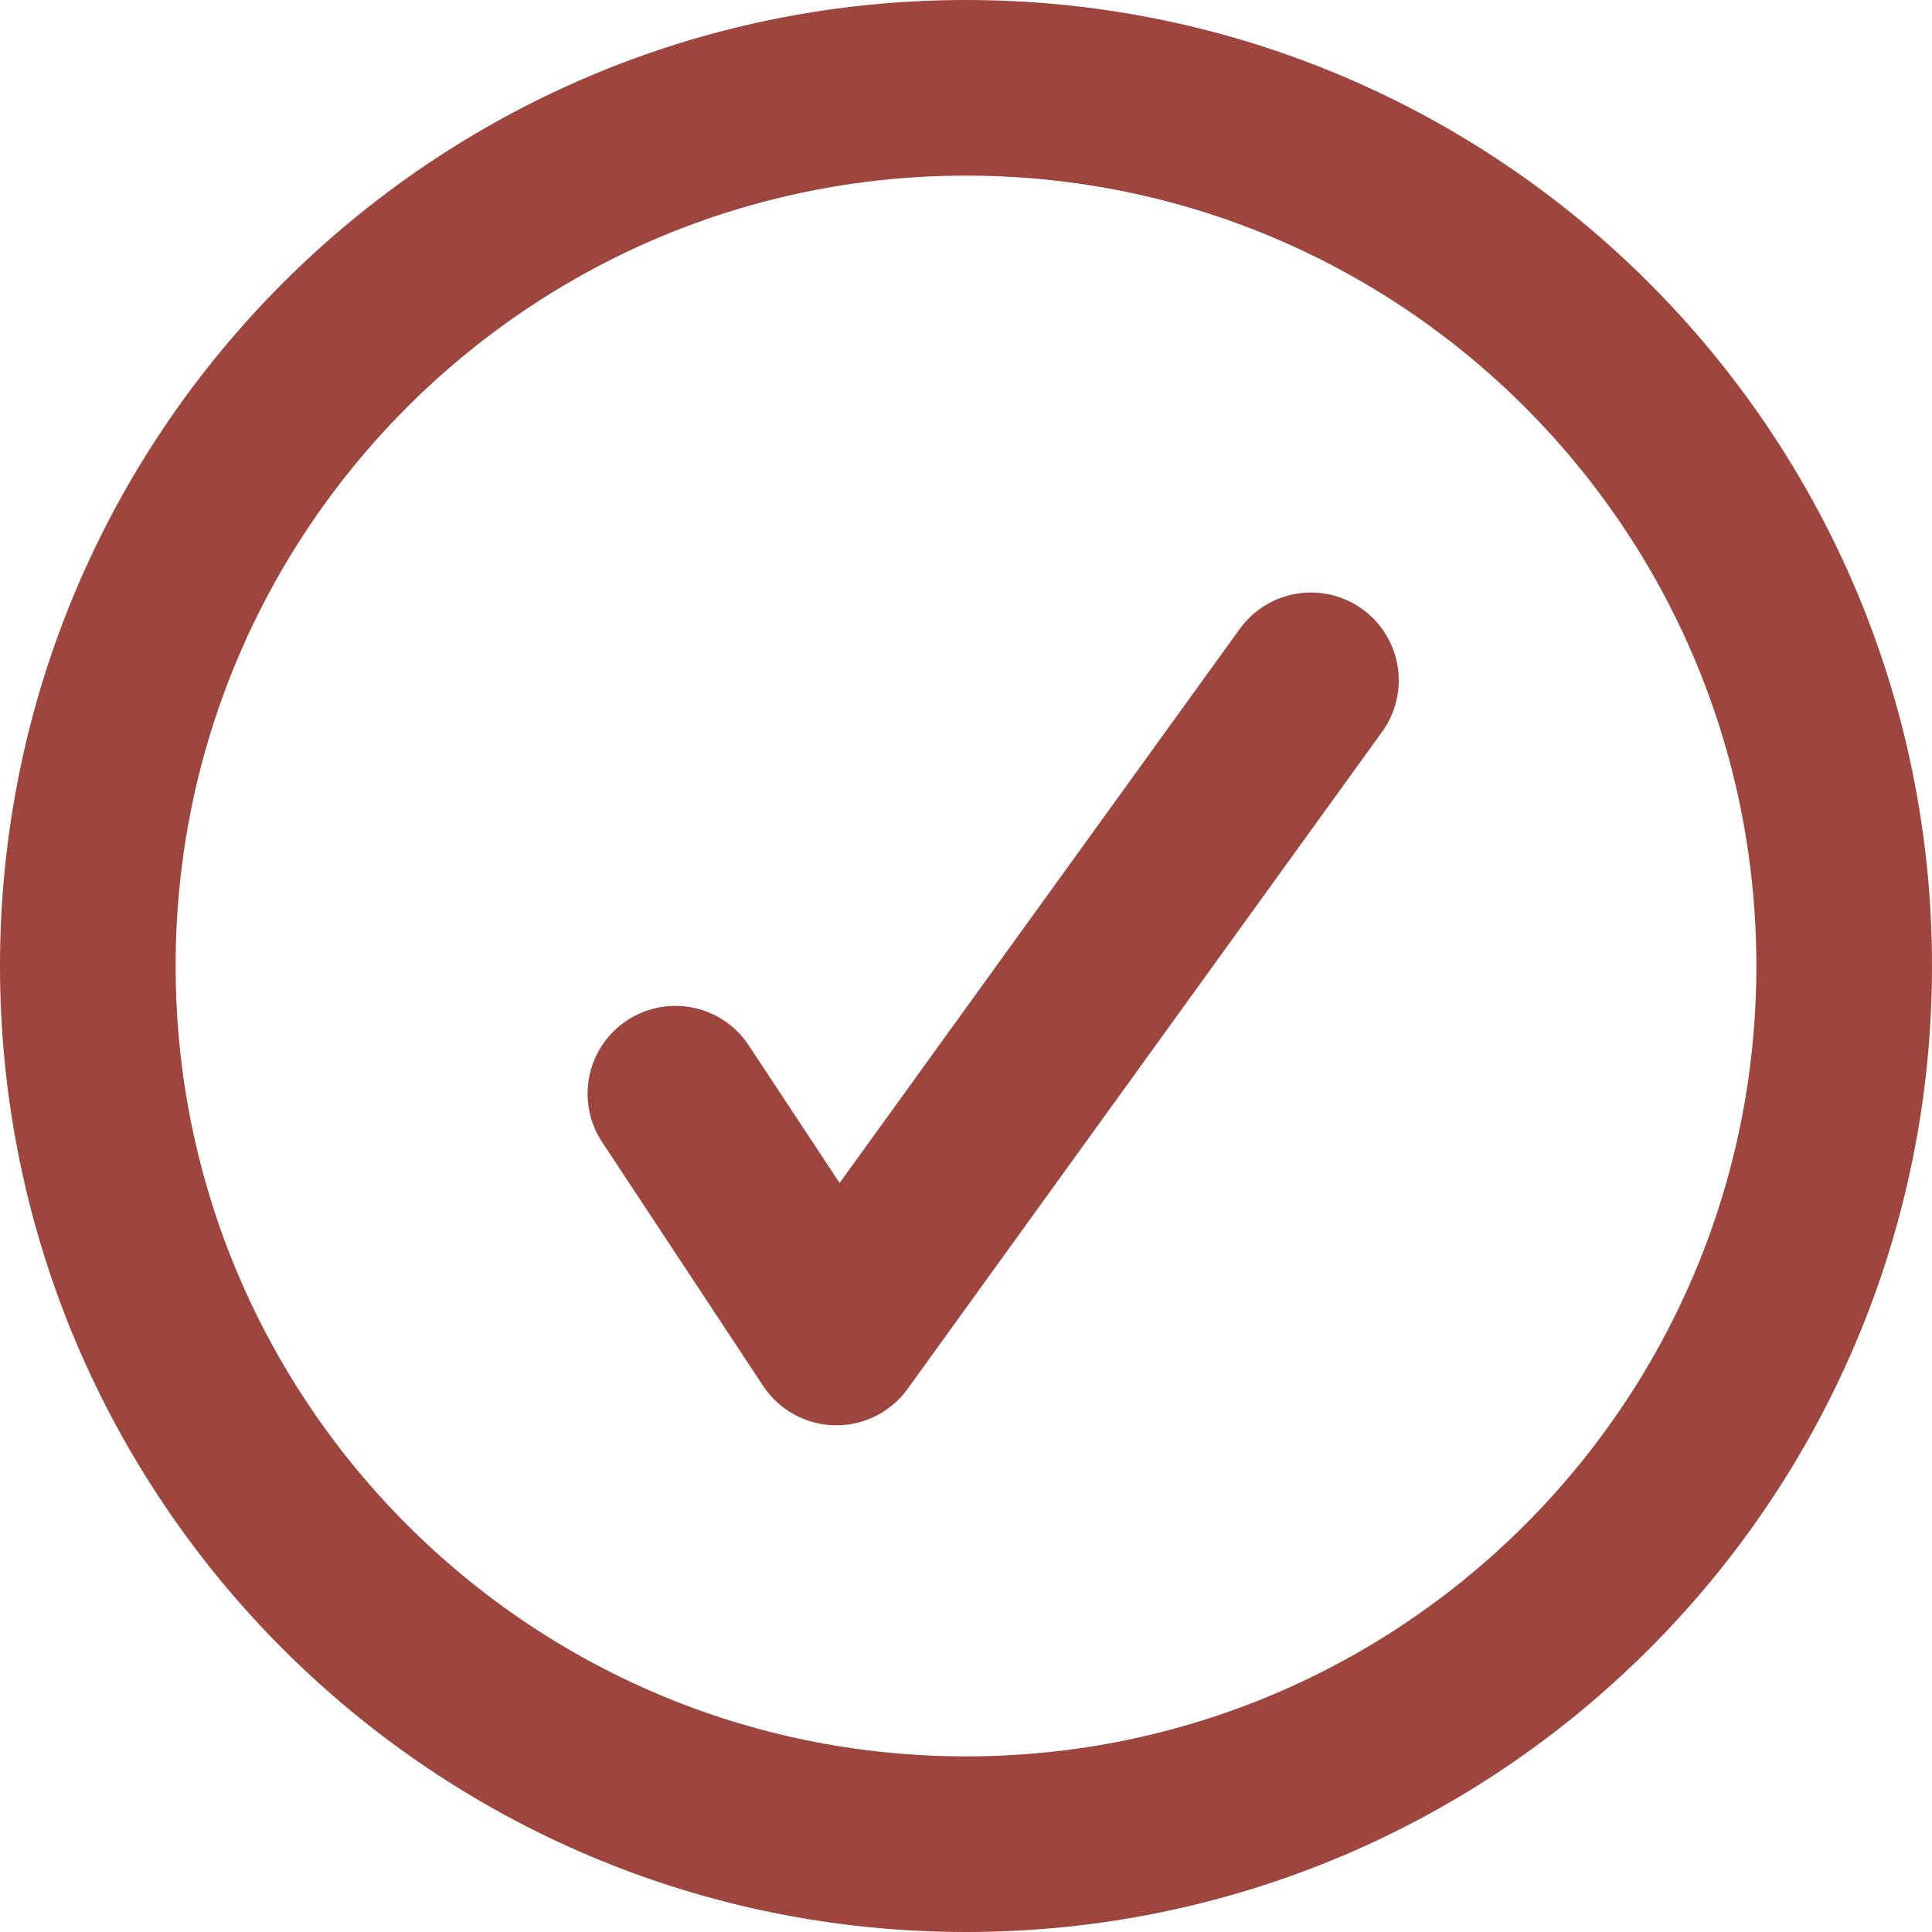
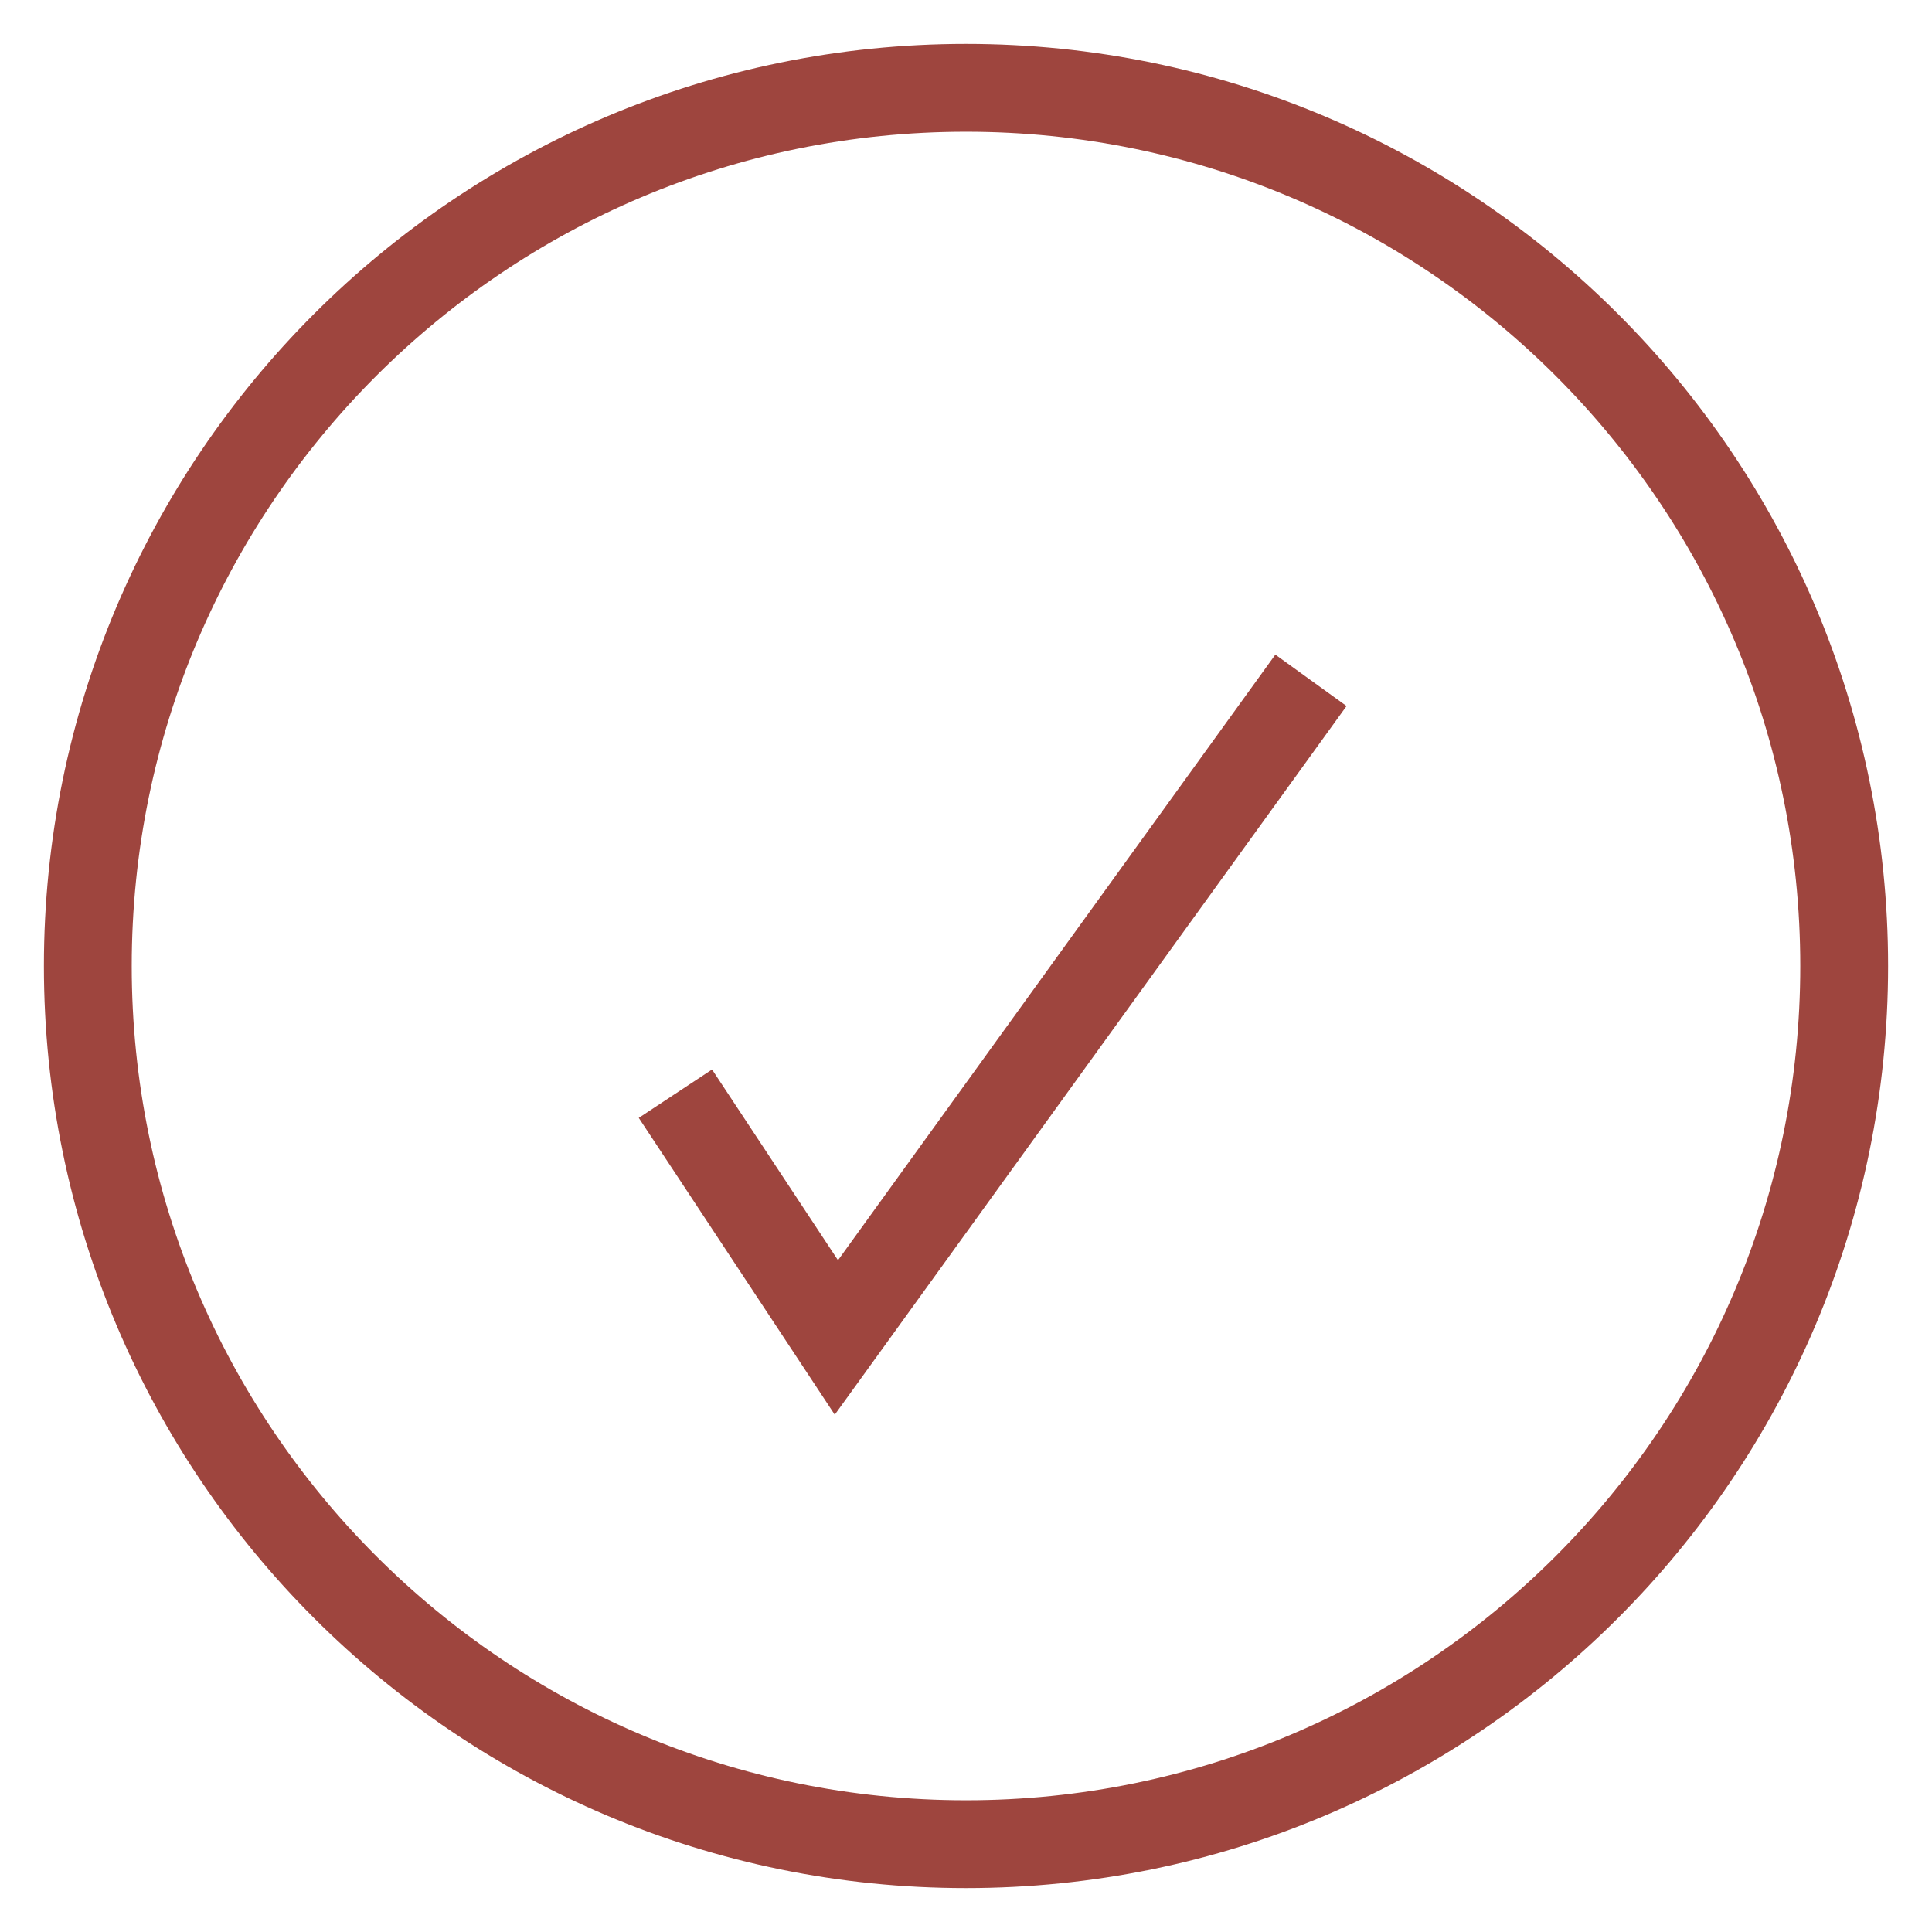
<svg xmlns="http://www.w3.org/2000/svg" width="22" height="22" viewBox="0 0 22 22" fill="none">
-   <path d="M14.928 7.747L9.524 15.23L7.691 12.454" stroke="#9E453E" stroke-width="2" stroke-linecap="round" stroke-linejoin="round" />
-   <circle cx="11" cy="11" r="10" stroke="#9E453E" stroke-width="2" />
+   <path d="M14.928 7.747L9.524 15.23L7.691 12.454" stroke="#9E453E" strokeWidth="2" strokeLinecap="round" strokeLinejoin="round" />
+   <circle cx="11" cy="11" r="10" stroke="#9E453E" strokeWidth="2" />
</svg>
